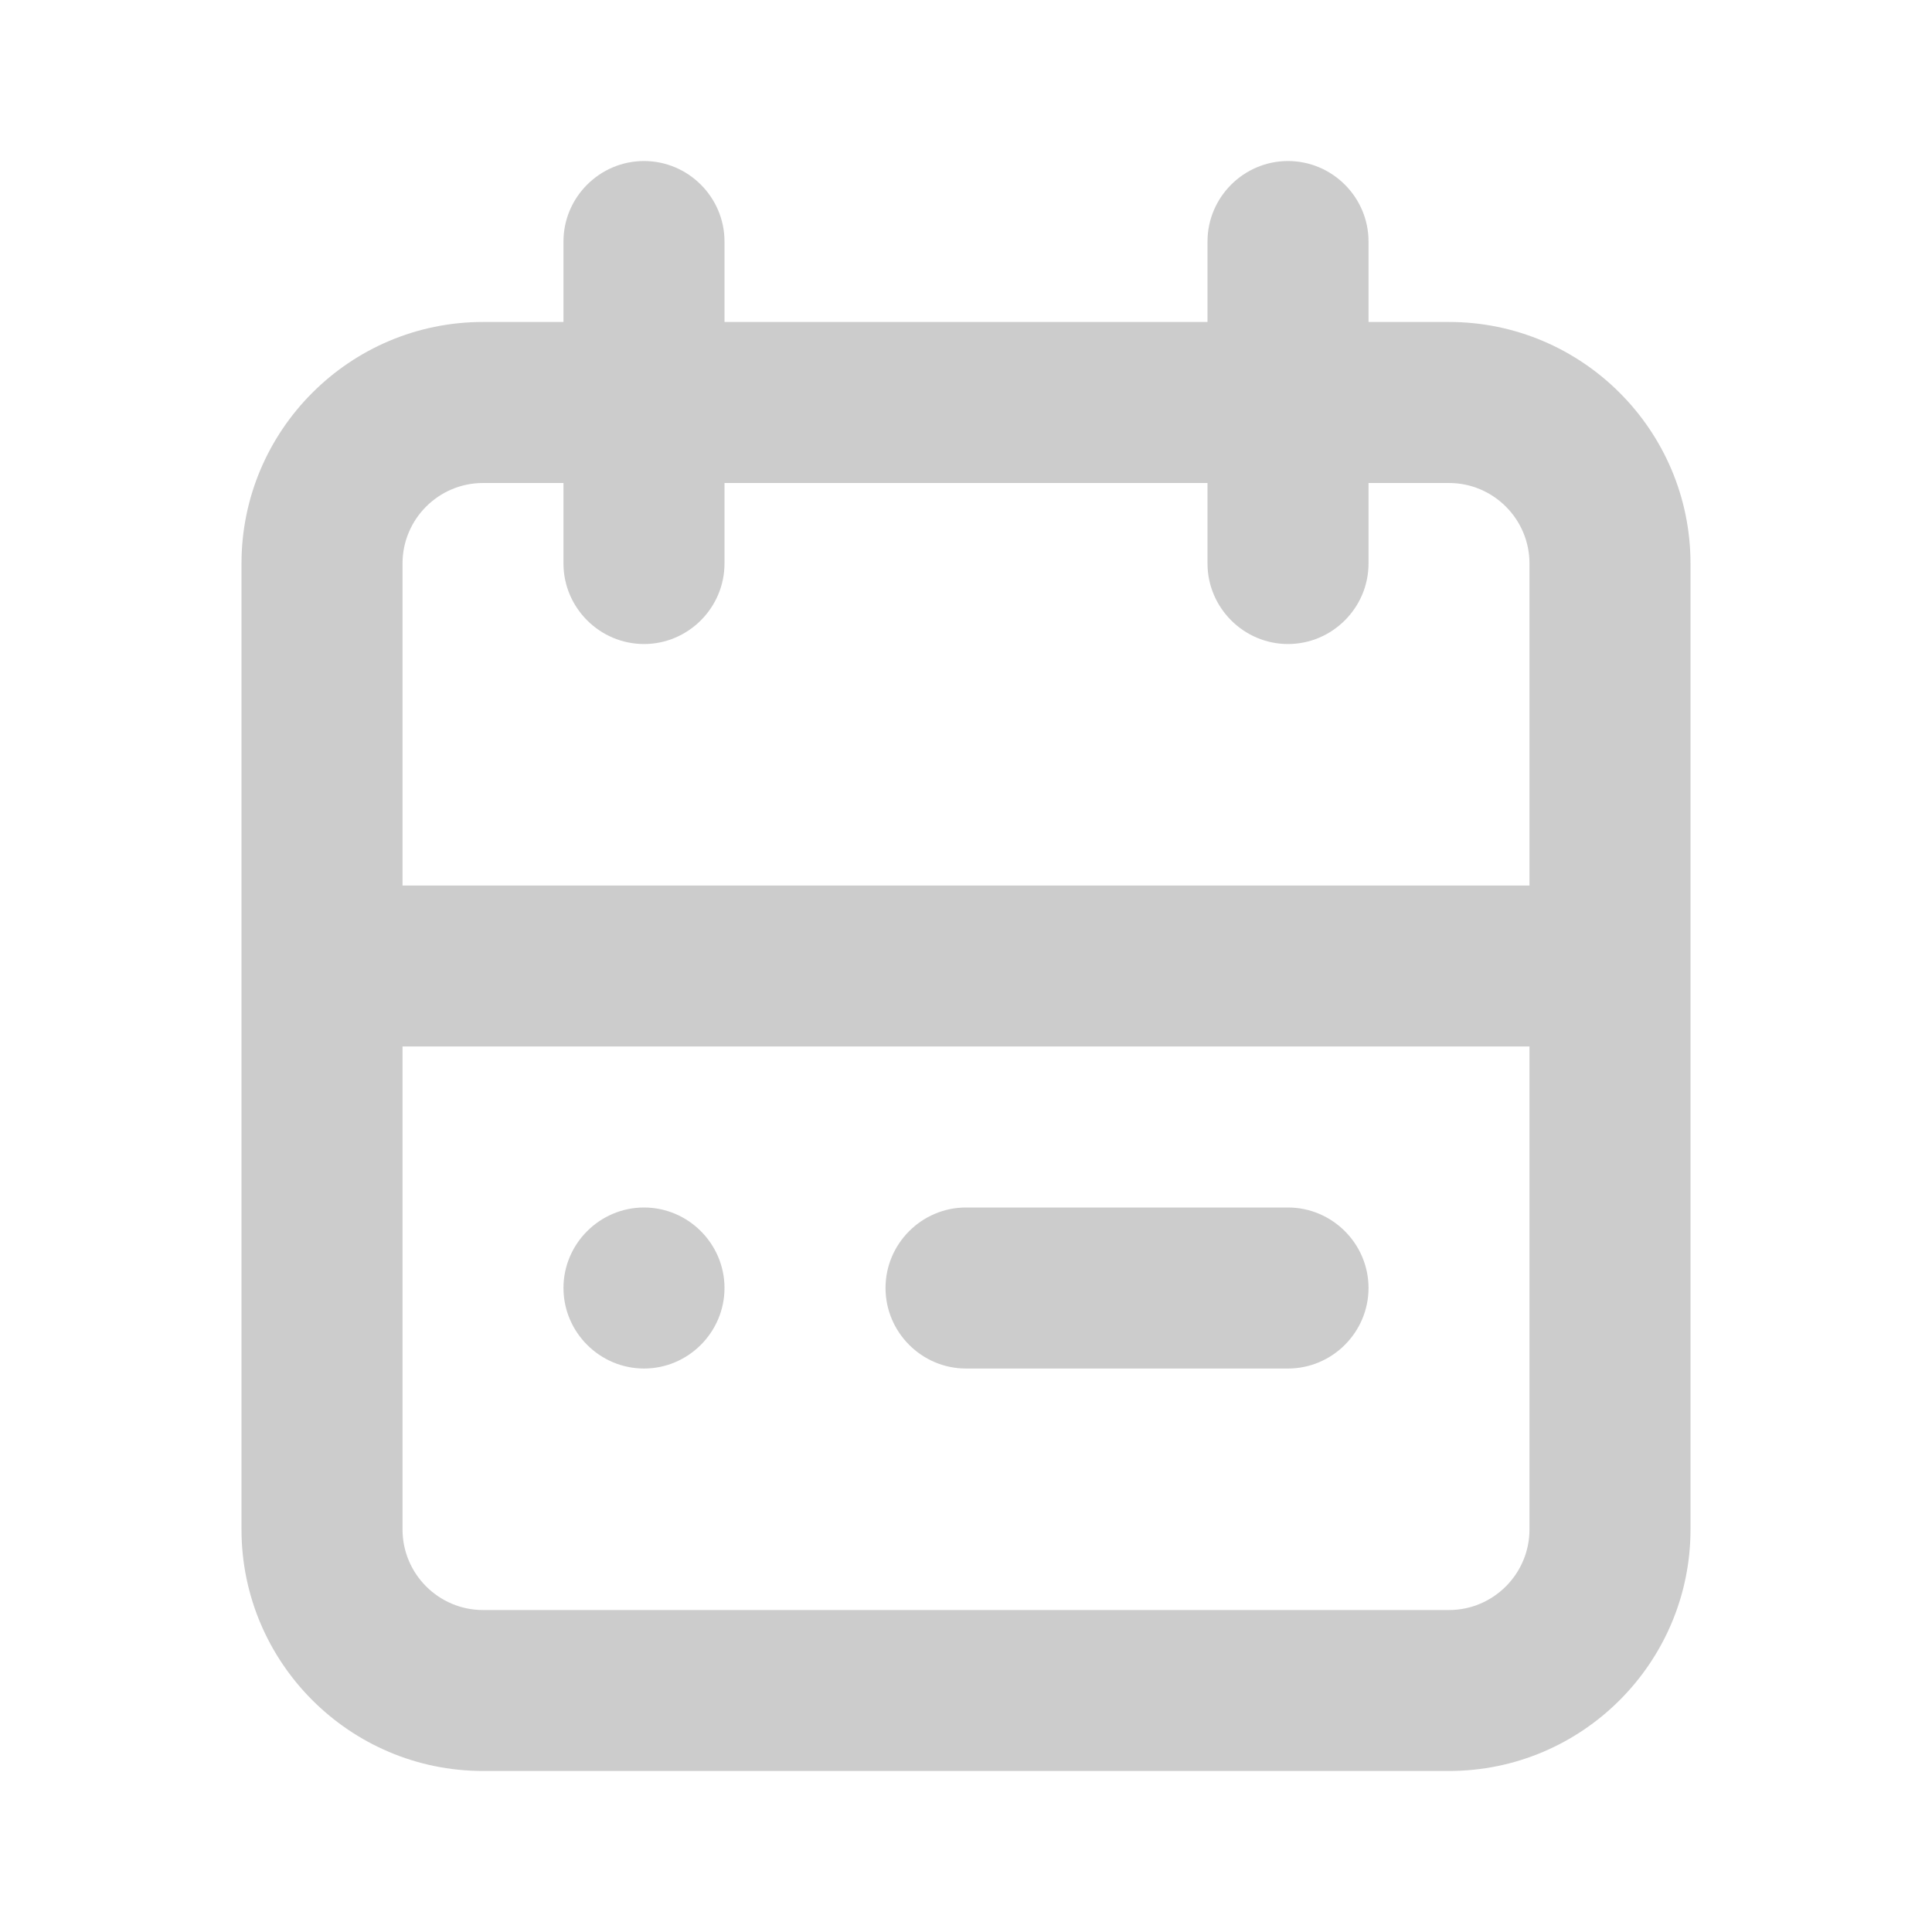
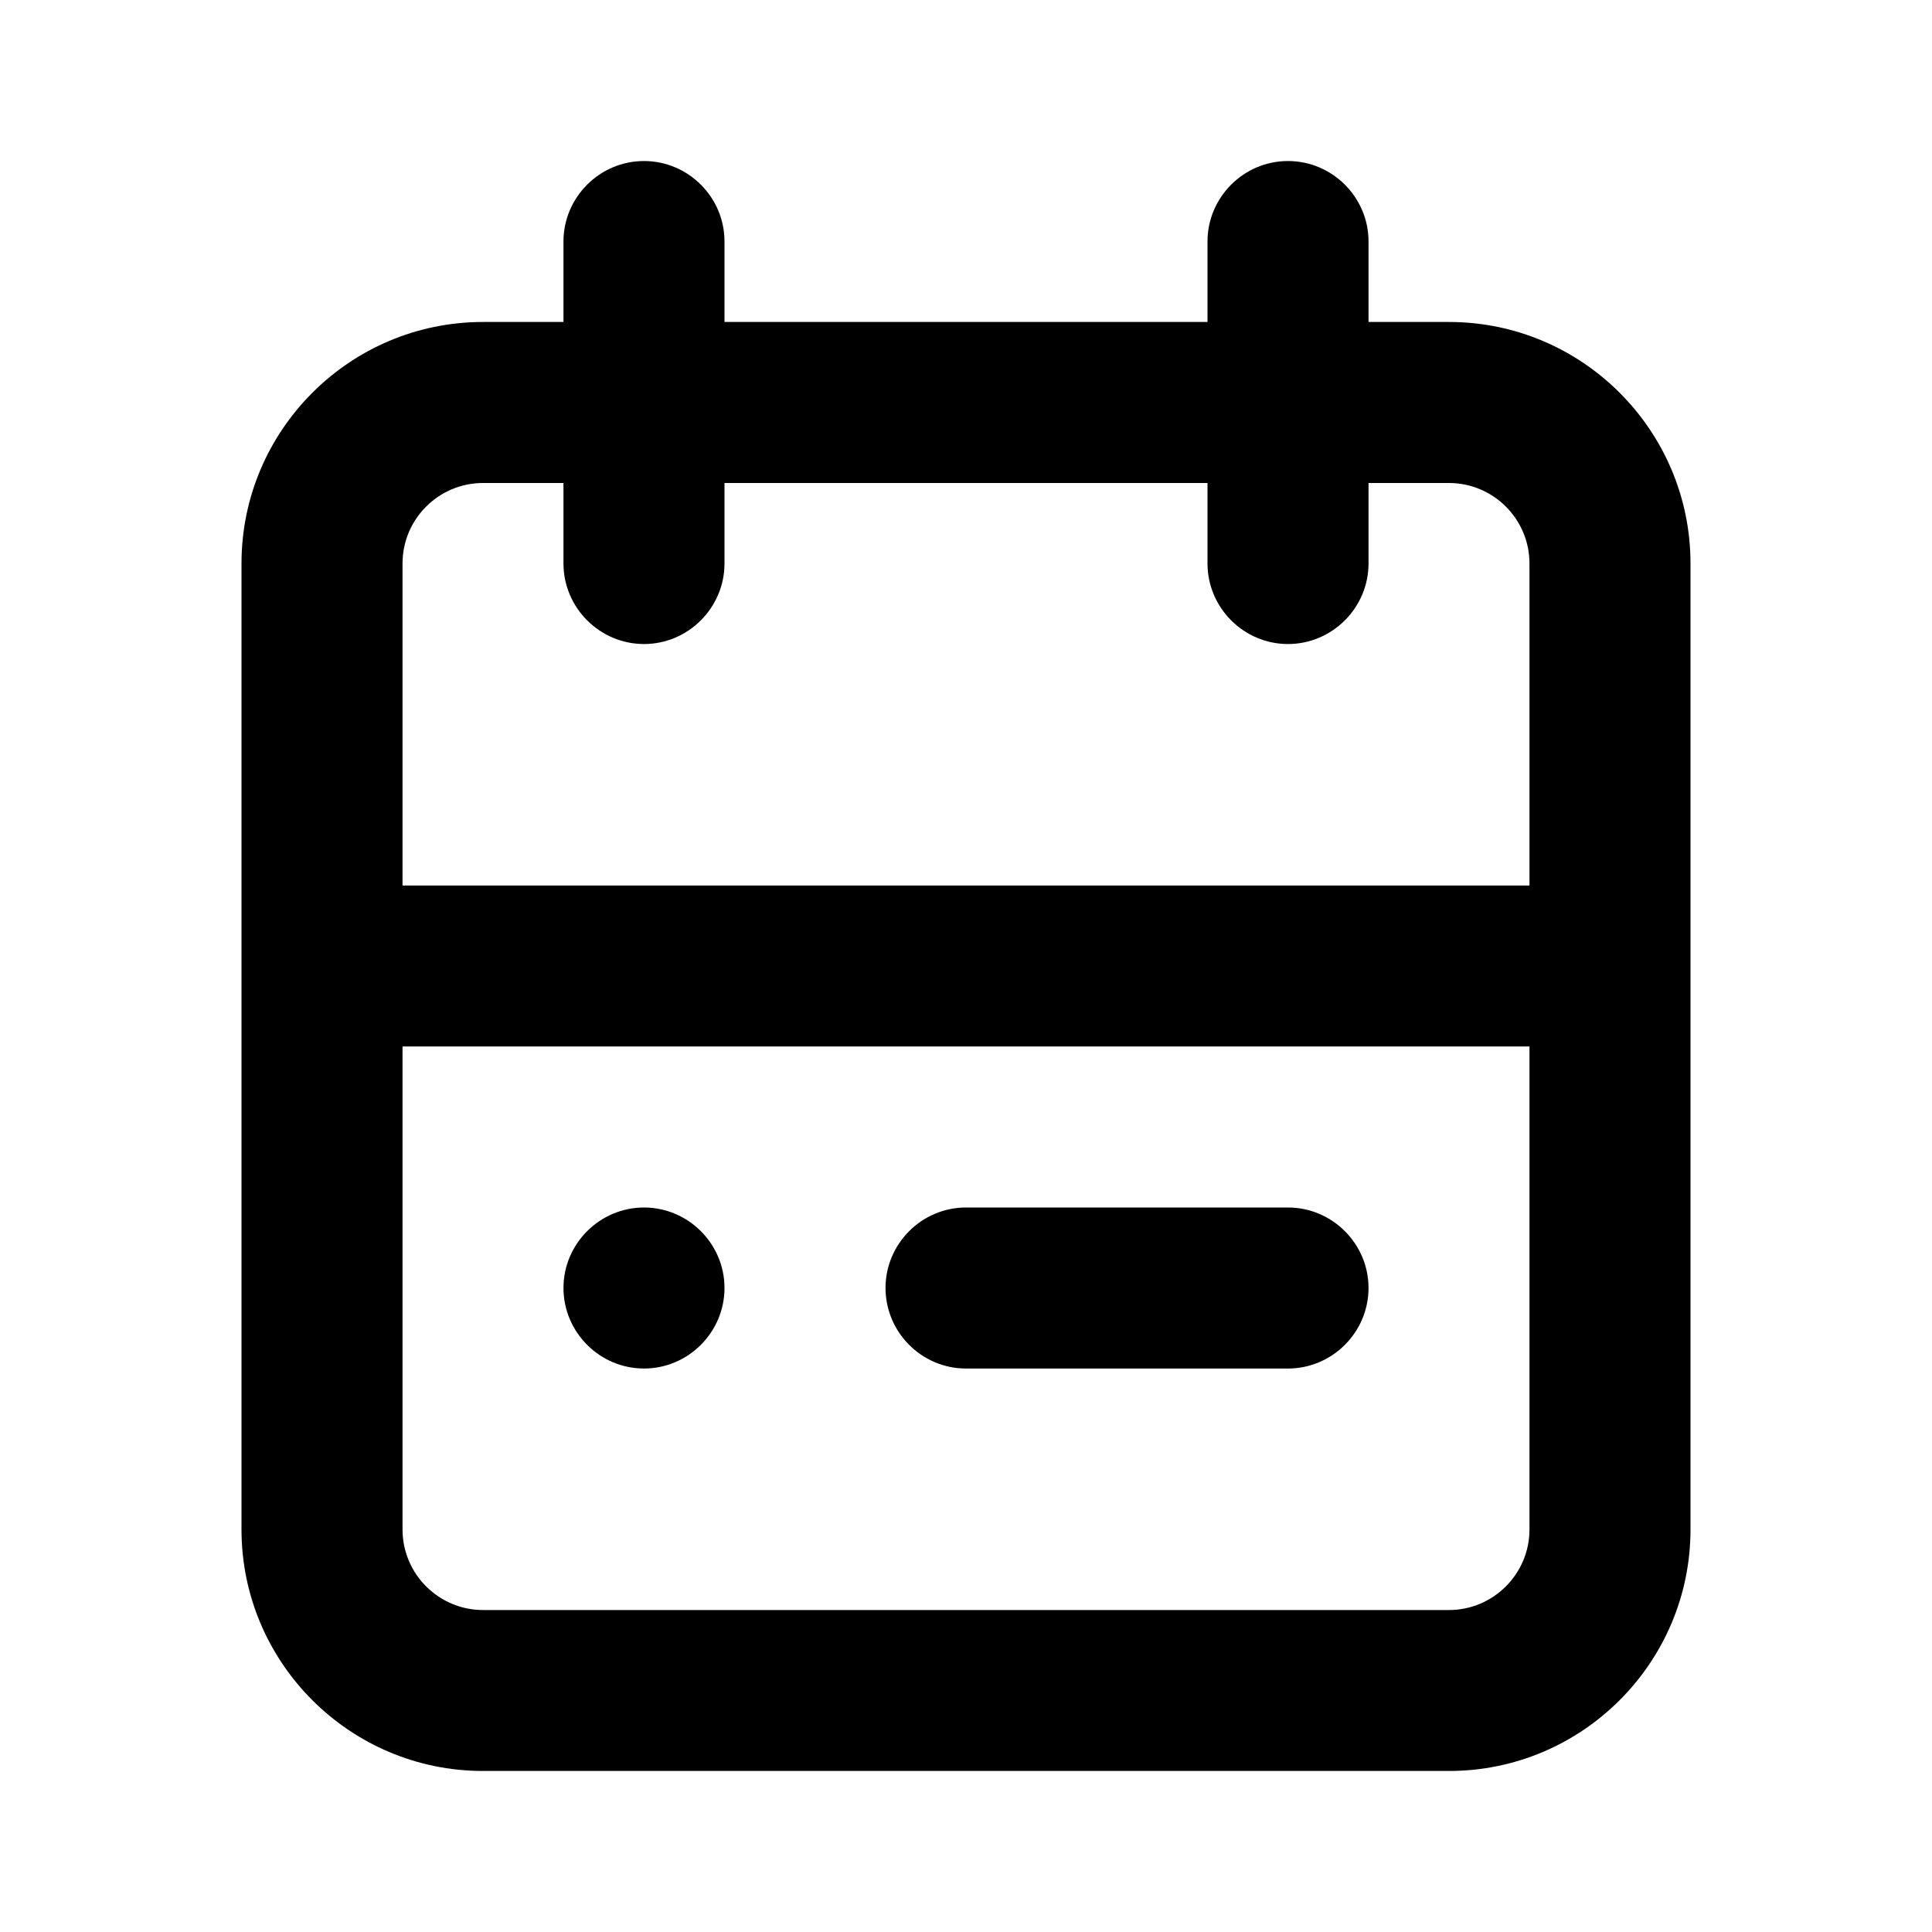
<svg xmlns="http://www.w3.org/2000/svg" width="26" height="26" viewBox="0 0 26 26" fill="none">
-   <g opacity="0.2">
+   <g opacity="1">
    <path fill-rule="evenodd" clip-rule="evenodd" d="M7.583 17.333C7.583 16.738 8.071 16.25 8.667 16.25C9.262 16.25 9.75 16.738 9.75 17.333C9.75 17.929 9.262 18.417 8.667 18.417C8.071 18.417 7.583 17.929 7.583 17.333ZM13 16.25H17.333C17.929 16.25 18.417 16.738 18.417 17.333C18.417 17.929 17.929 18.417 17.333 18.417H13C12.404 18.417 11.917 17.929 11.917 17.333C11.917 16.738 12.404 16.25 13 16.25ZM19.5 21.667H6.5C5.903 21.667 5.417 21.18 5.417 20.583V14.083H20.583V20.583C20.583 21.18 20.097 21.667 19.5 21.667ZM6.5 6.5H7.583V7.583C7.583 8.179 8.071 8.667 8.667 8.667C9.262 8.667 9.75 8.179 9.75 7.583V6.5H16.25V7.583C16.25 8.179 16.738 8.667 17.333 8.667C17.929 8.667 18.417 8.179 18.417 7.583V6.5H19.5C20.097 6.5 20.583 6.986 20.583 7.583V11.917H5.417V7.583C5.417 6.986 5.903 6.5 6.5 6.5ZM19.5 4.333H18.417V3.25C18.417 2.654 17.929 2.167 17.333 2.167C16.738 2.167 16.25 2.654 16.25 3.25V4.333H9.75V3.25C9.75 2.654 9.262 2.167 8.667 2.167C8.071 2.167 7.583 2.654 7.583 3.25V4.333H6.5C4.708 4.333 3.25 5.791 3.25 7.583V20.583C3.25 22.375 4.708 23.833 6.5 23.833H19.5C21.292 23.833 22.75 22.375 22.75 20.583V7.583C22.75 5.791 21.292 4.333 19.5 4.333Z" fill="black" />
  </g>
</svg>
